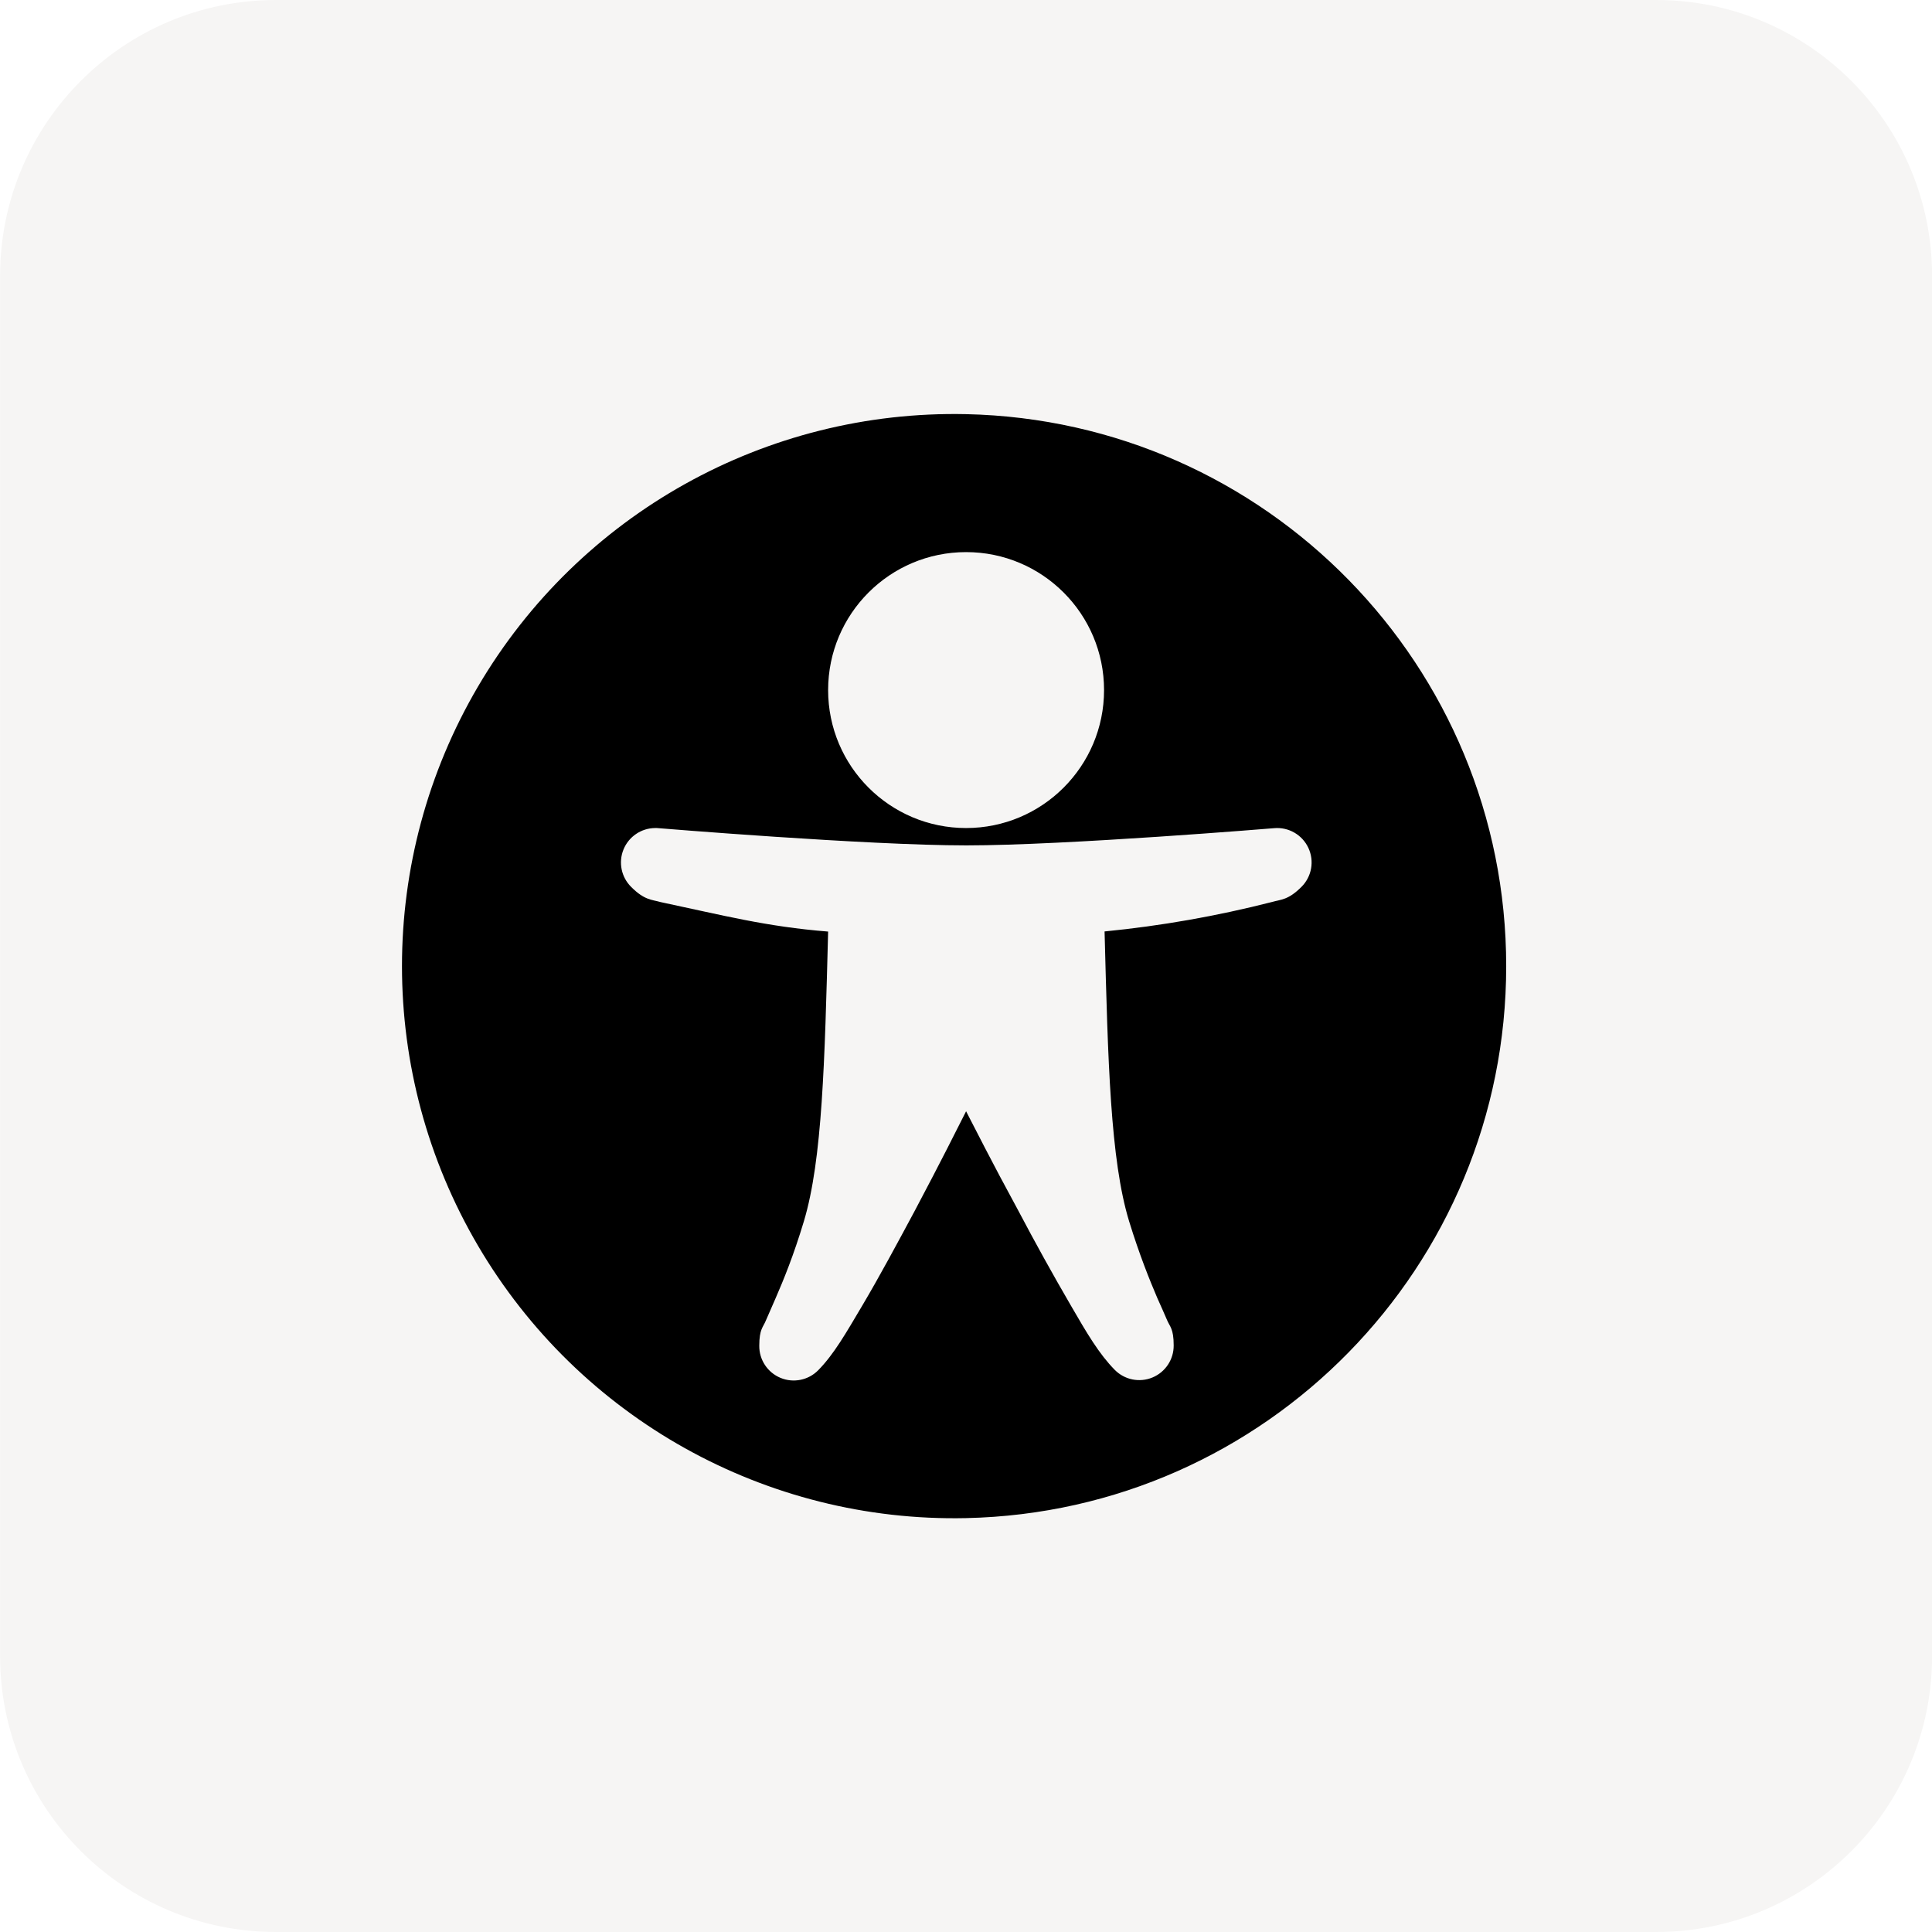
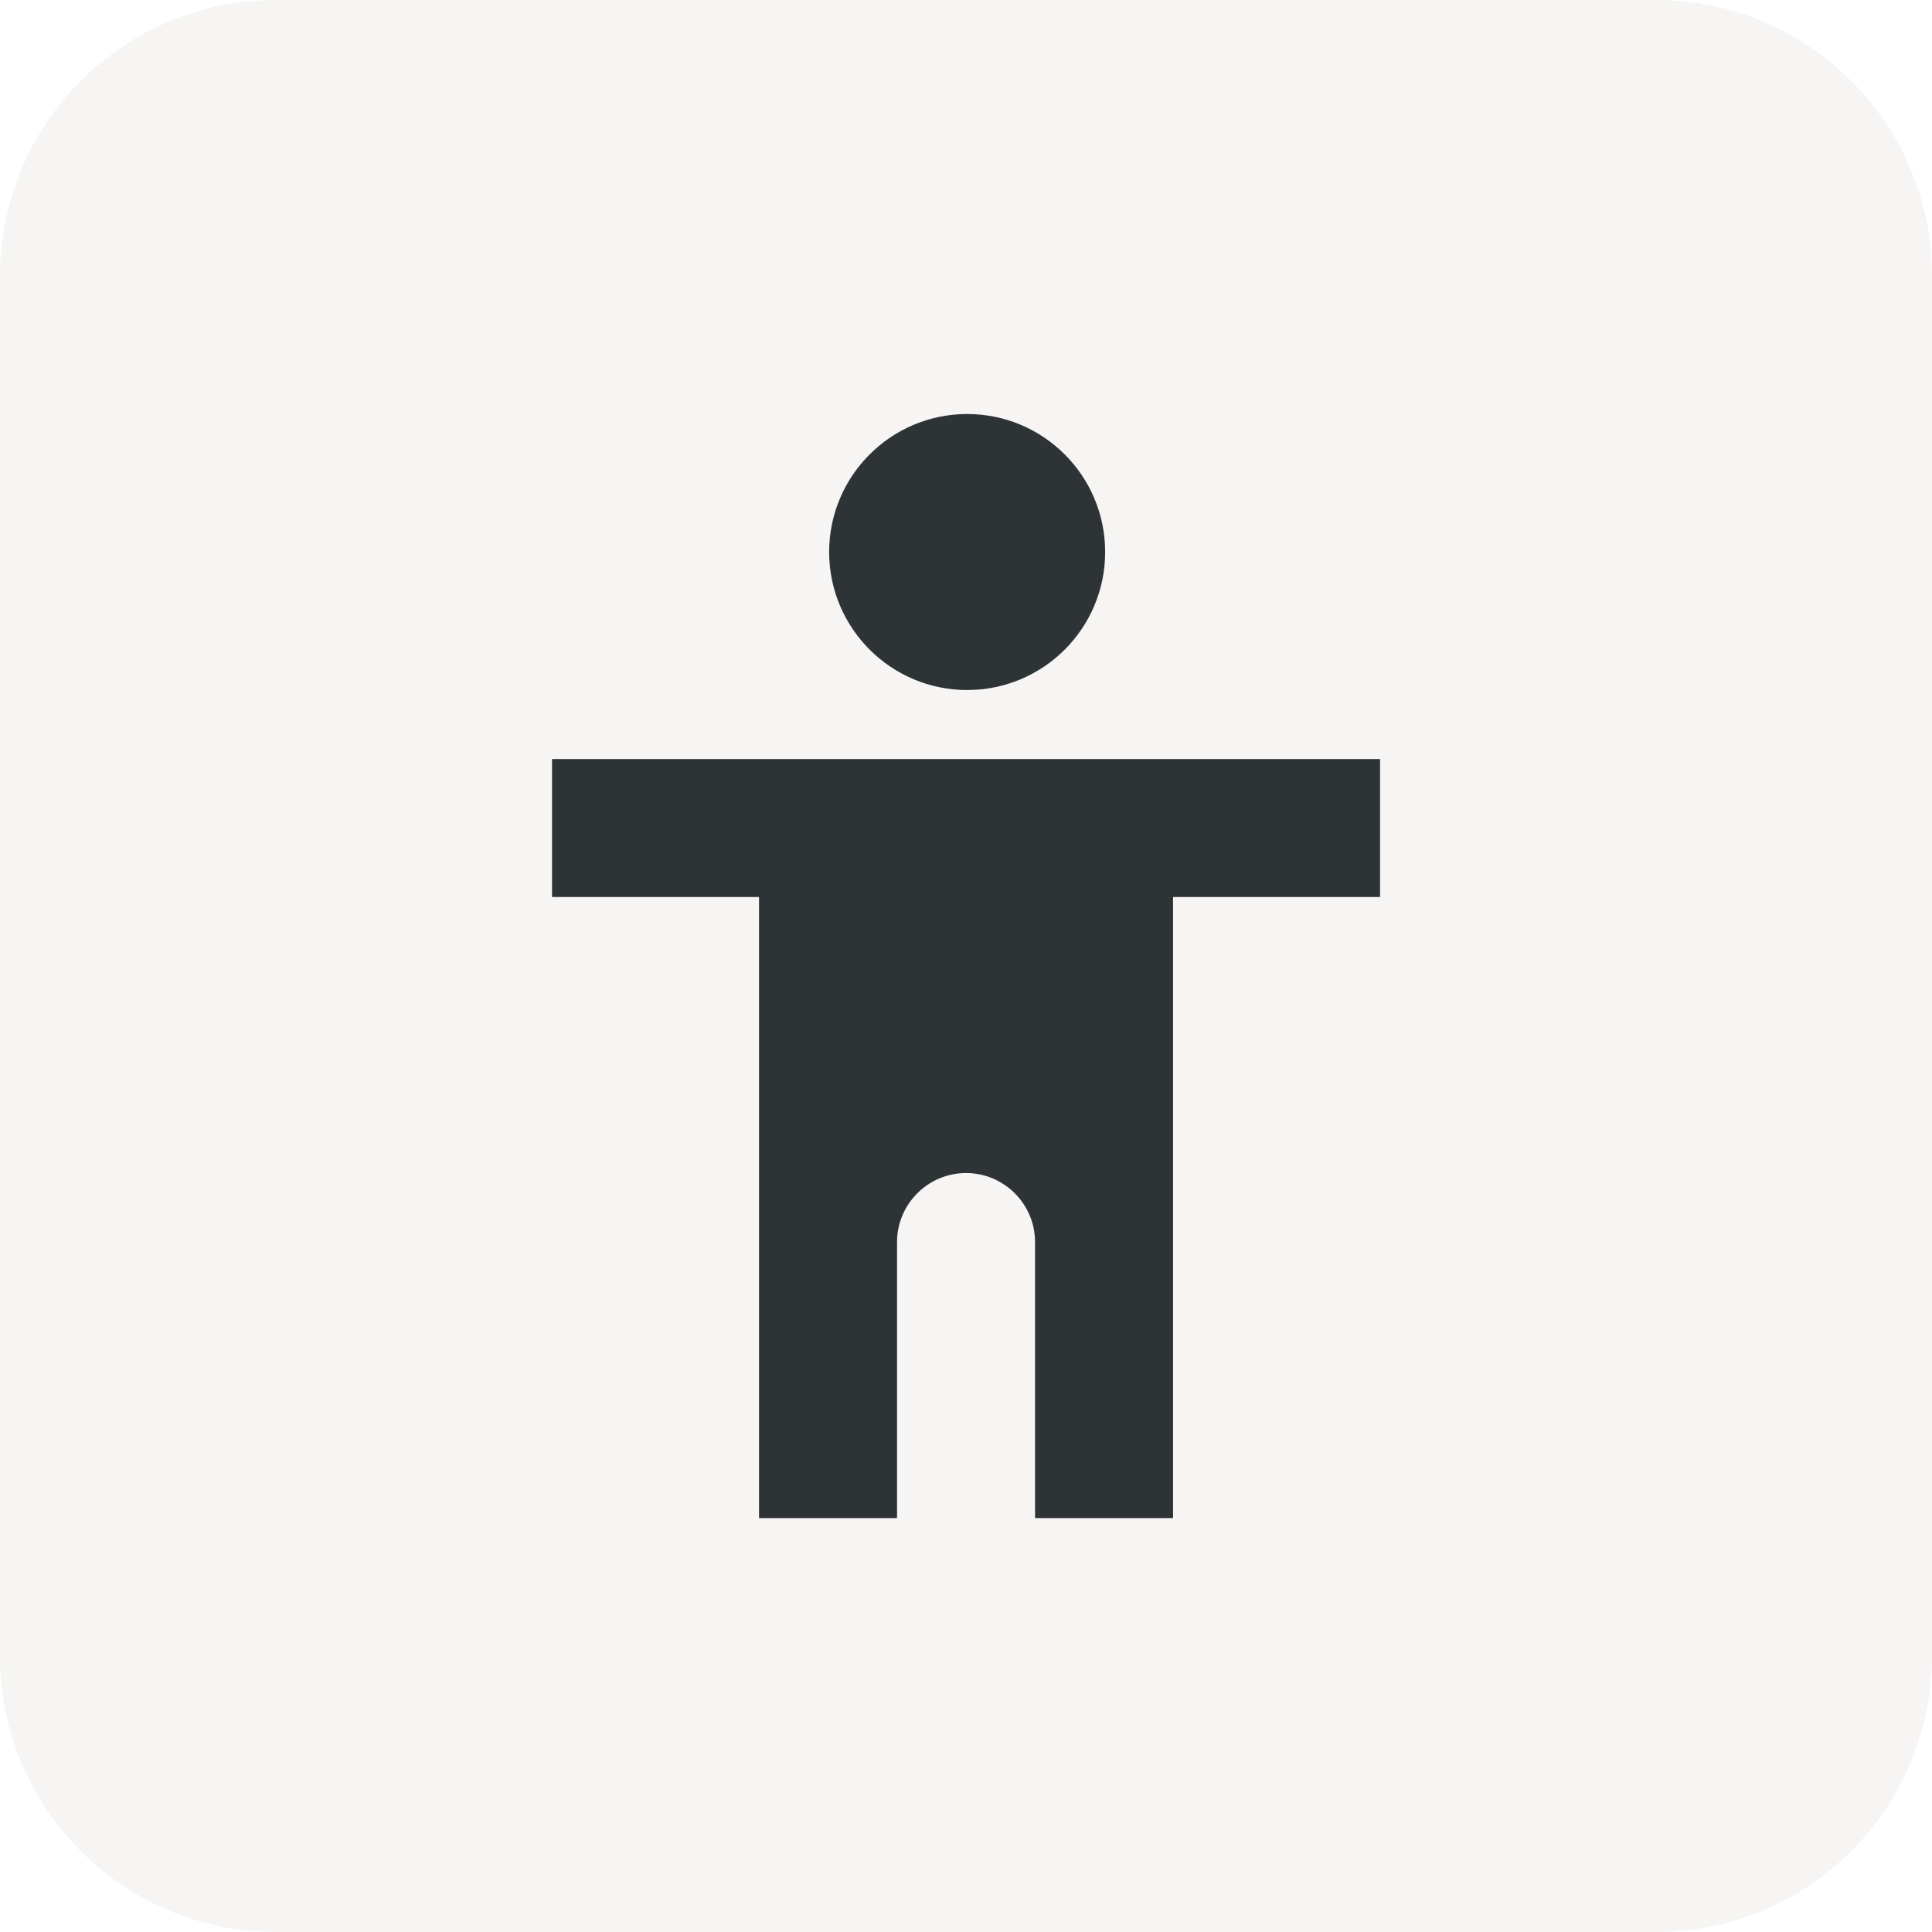
<svg xmlns="http://www.w3.org/2000/svg" width="28" height="28" viewBox="0 0 7.408 7.408" version="1.1" id="svg919">
  <defs id="defs849">
    <clipPath id="clipPath6279-3">
      <rect x="26.85" y="220.75" id="rect6281-9" height="6.375" width="3.825" style="color:#bebebe;display:inline;overflow:visible;visibility:visible;fill:#bebebe;fill-opacity:1;fill-rule:nonzero;stroke:none;stroke-width:2;marker:none" />
    </clipPath>
    <clipPath id="clipPath6265-334">
      <rect x="26.966" y="221.33" id="rect6267-61" height="5.216" width="2.898" style="color:#bebebe;display:inline;overflow:visible;visibility:visible;fill:#bebebe;fill-opacity:1;fill-rule:nonzero;stroke:none;stroke-width:2;marker:none" />
    </clipPath>
    <clipPath id="clipPath6259-5">
      <rect x="26.999" y="221.502" id="rect6261-61" height="4.873" width="1.876" style="color:#bebebe;display:inline;overflow:visible;visibility:visible;fill:#bebebe;fill-opacity:1;stroke:none;stroke-width:2;marker:none" />
    </clipPath>
    <clipPath id="clipPath6259-8-8-8" clipPathUnits="userSpaceOnUse">
      <rect x="26.999" y="221.502" id="rect6261-6-0-7" height="4.873" style="color:#bebebe;display:inline;overflow:visible;visibility:visible;fill:#bebebe;fill-opacity:1;stroke:none;stroke-width:2;marker:none" width="1.876" />
    </clipPath>
    <clipPath id="clipPath6265-3-5-6" clipPathUnits="userSpaceOnUse">
      <rect x="26.966" y="221.33" id="rect6267-1-8-1" height="5.216" style="color:#bebebe;display:inline;overflow:visible;visibility:visible;fill:#bebebe;fill-opacity:1;fill-rule:nonzero;stroke:none;stroke-width:2;marker:none" width="2.898" />
    </clipPath>
    <clipPath id="clipPath6279-2-3" clipPathUnits="userSpaceOnUse">
      <rect x="26.85" y="220.75" id="rect6281-5-3" height="6.375" style="color:#bebebe;display:inline;overflow:visible;visibility:visible;fill:#bebebe;fill-opacity:1;fill-rule:nonzero;stroke:none;stroke-width:2;marker:none" width="3.825" />
    </clipPath>
    <clipPath id="clipPath6279-3-3">
      <rect x="26.85" y="220.75" id="rect6281-9-6" height="6.375" width="3.825" style="color:#bebebe;display:inline;overflow:visible;visibility:visible;fill:#bebebe;fill-opacity:1;fill-rule:nonzero;stroke:none;stroke-width:2;marker:none" />
    </clipPath>
    <clipPath id="clipPath6265-334-7">
      <rect x="26.966" y="221.33" id="rect6267-61-5" height="5.216" width="2.898" style="color:#bebebe;display:inline;overflow:visible;visibility:visible;fill:#bebebe;fill-opacity:1;fill-rule:nonzero;stroke:none;stroke-width:2;marker:none" />
    </clipPath>
    <clipPath id="clipPath6259-5-3">
      <rect x="26.999" y="221.502" id="rect6261-61-5" height="4.873" width="1.876" style="color:#bebebe;display:inline;overflow:visible;visibility:visible;fill:#bebebe;fill-opacity:1;stroke:none;stroke-width:2;marker:none" />
    </clipPath>
    <clipPath id="clipPath6279-2-3-6" clipPathUnits="userSpaceOnUse">
      <rect x="26.85" y="220.75" id="rect6281-5-3-2" height="6.375" style="color:#bebebe;display:inline;overflow:visible;visibility:visible;fill:#bebebe;fill-opacity:1;fill-rule:nonzero;stroke:none;stroke-width:2;marker:none" width="3.825" />
    </clipPath>
    <clipPath id="clipPath6265-3-5-6-9" clipPathUnits="userSpaceOnUse">
      <rect x="26.966" y="221.33" id="rect6267-1-8-1-1" height="5.216" style="color:#bebebe;display:inline;overflow:visible;visibility:visible;fill:#bebebe;fill-opacity:1;fill-rule:nonzero;stroke:none;stroke-width:2;marker:none" width="2.898" />
    </clipPath>
    <clipPath id="clipPath6259-8-8-8-2" clipPathUnits="userSpaceOnUse">
      <rect x="26.999" y="221.502" id="rect6261-6-0-7-7" height="4.873" style="color:#bebebe;display:inline;overflow:visible;visibility:visible;fill:#bebebe;fill-opacity:1;stroke:none;stroke-width:2;marker:none" width="1.876" />
    </clipPath>
    <clipPath id="clipPath6279-7-9" clipPathUnits="userSpaceOnUse">
      <rect x="26.85" y="220.75" id="rect6281-1-9" height="6.375" style="color:#bebebe;display:inline;overflow:visible;visibility:visible;fill:#bebebe;fill-opacity:1;fill-rule:nonzero;stroke:none;stroke-width:2;marker:none" width="3.825" />
    </clipPath>
    <clipPath id="clipPath6265-3-4" clipPathUnits="userSpaceOnUse">
      <rect x="26.966" y="221.33" id="rect6267-1-9" height="5.216" style="color:#bebebe;display:inline;overflow:visible;visibility:visible;fill:#bebebe;fill-opacity:1;fill-rule:nonzero;stroke:none;stroke-width:2;marker:none" width="2.898" />
    </clipPath>
    <clipPath id="clipPath6259-8-81" clipPathUnits="userSpaceOnUse">
      <rect x="26.999" y="221.502" id="rect6261-6-6" height="4.873" style="color:#bebebe;display:inline;overflow:visible;visibility:visible;fill:#bebebe;fill-opacity:1;stroke:none;stroke-width:2;marker:none" width="1.876" />
    </clipPath>
    <clipPath id="clipPath3668" clipPathUnits="userSpaceOnUse">
      <rect x="26.999" y="221.502" id="rect3670" height="3.373" width="1.876" style="color:#bebebe;display:inline;overflow:visible;visibility:visible;fill:#bebebe;fill-opacity:1;stroke:none;stroke-width:2;marker:none" />
    </clipPath>
    <clipPath id="clipPath3697" clipPathUnits="userSpaceOnUse">
      <path d="m 26.966,221.33 v 5.216 h 0.58 v -1.159 h 2.318 v -4.057 z" id="path3699" style="color:#bebebe;display:inline;overflow:visible;visibility:visible;fill:#bebebe;fill-opacity:1;fill-rule:nonzero;stroke:none;stroke-width:2;marker:none" />
    </clipPath>
    <clipPath id="clipPath6279-2-3-0" clipPathUnits="userSpaceOnUse">
      <rect x="26.85" y="220.75" id="rect6281-5-3-9" height="6.375" style="color:#bebebe;display:inline;overflow:visible;visibility:visible;fill:#bebebe;fill-opacity:1;fill-rule:nonzero;stroke:none;stroke-width:2;marker:none" width="3.825" />
    </clipPath>
    <clipPath id="a">
      <path d="m -73,-30 -7,-7 v -4.5 h 16.5 v 4.5 l -7.5,7 z" fill="none" stroke="#000000" id="path2061" />
    </clipPath>
  </defs>
-   <g id="layer1" transform="translate(-8.466666,-33.86667)">
-     <g id="classic-topbar-accessibility" transform="translate(0,8.466669)">
-       <rect style="fill:#f6f5f4;stroke-width:0.529" id="rect2334" width="7.408" height="7.408" x="8.467" y="25.4" rx="1.058" ry="1.058" />
-       <path d="m 12.171,26.988 a 2.117,2.117 0 1 0 0,4.233 2.117,2.117 0 0 0 0,-4.233 z m 0,0.529 a 0.529,0.529 0 1 1 0,1.058 0.529,0.529 0 0 1 0,-1.058 z M 10.979,28.575 c 0.004,0 0.009,0 0.013,5.29e-4 0,0 0.798,0.066 1.18,0.066 0.382,0 1.18,-0.066 1.18,-0.066 a 0.132,0.132 0 0 1 0.105,0.225 c -0.051,0.051 -0.078,0.048 -0.113,0.058 a 4.281,4.281 0 0 1 -0.642,0.113 c 0.013,0.497 0.022,0.875 0.094,1.111 0.04,0.13 0.079,0.226 0.108,0.294 0.015,0.034 0.028,0.062 0.038,0.086 0.01,0.024 0.025,0.032 0.025,0.096 a 0.132,0.132 0 0 1 -0.226,0.094 c -0.06,-0.061 -0.106,-0.139 -0.169,-0.248 a 9.935,9.935 0 0 1 -0.201,-0.363 C 12.264,29.845 12.207,29.73 12.171,29.661 c -0.035,0.069 -0.092,0.184 -0.197,0.382 -0.067,0.125 -0.137,0.255 -0.201,0.363 -0.064,0.108 -0.109,0.187 -0.169,0.248 a 0.132,0.132 0 0 1 -0.226,-0.094 c 0,-0.064 0.015,-0.071 0.025,-0.096 l 0.038,-0.087 c 0.03,-0.069 0.069,-0.164 0.108,-0.294 0.071,-0.236 0.08,-0.614 0.093,-1.111 -0.238,-0.019 -0.401,-0.062 -0.642,-0.113 -0.035,-0.01 -0.062,-0.007 -0.113,-0.058 a 0.132,0.132 0 0 1 0.092,-0.226 z" style="fill:#000000;stroke-width:0.265;marker:none" overflow="visible" fill="#2e3436" id="path2-6" />
+   <g id="g1">
+     <rect style="fill:#f6f5f4;stroke-width:0.529" id="rect2334" width="7.408" height="7.408" x="2.1618652e-08" y="-3.8146973e-07" rx="1.058" ry="1.058" />
+     <g fill="#2e3436" id="g2" transform="matrix(0.2645833,0,0,0.2645833,1.5875,1.5875)">
+       <path d="m 8.016,0 c 1.105,0 2,0.895 2,2 0,1.105 -0.895,2 -2,2 -1.102,0 -2,-0.895 -2,-2 0,-1.105 0.898,-2 2,-2 z m 0,0" id="path1" />
+       <path d="m 2,7 h 3 v 9 h 2 v -4 c 0,-0.551 0.449,-1 1,-1 0.551,0 1,0.449 1,1 v 4 h 2 V 7 h 3 V 5 H 2 Z m 0,0" id="path2" />
    </g>
  </g>
</svg>
